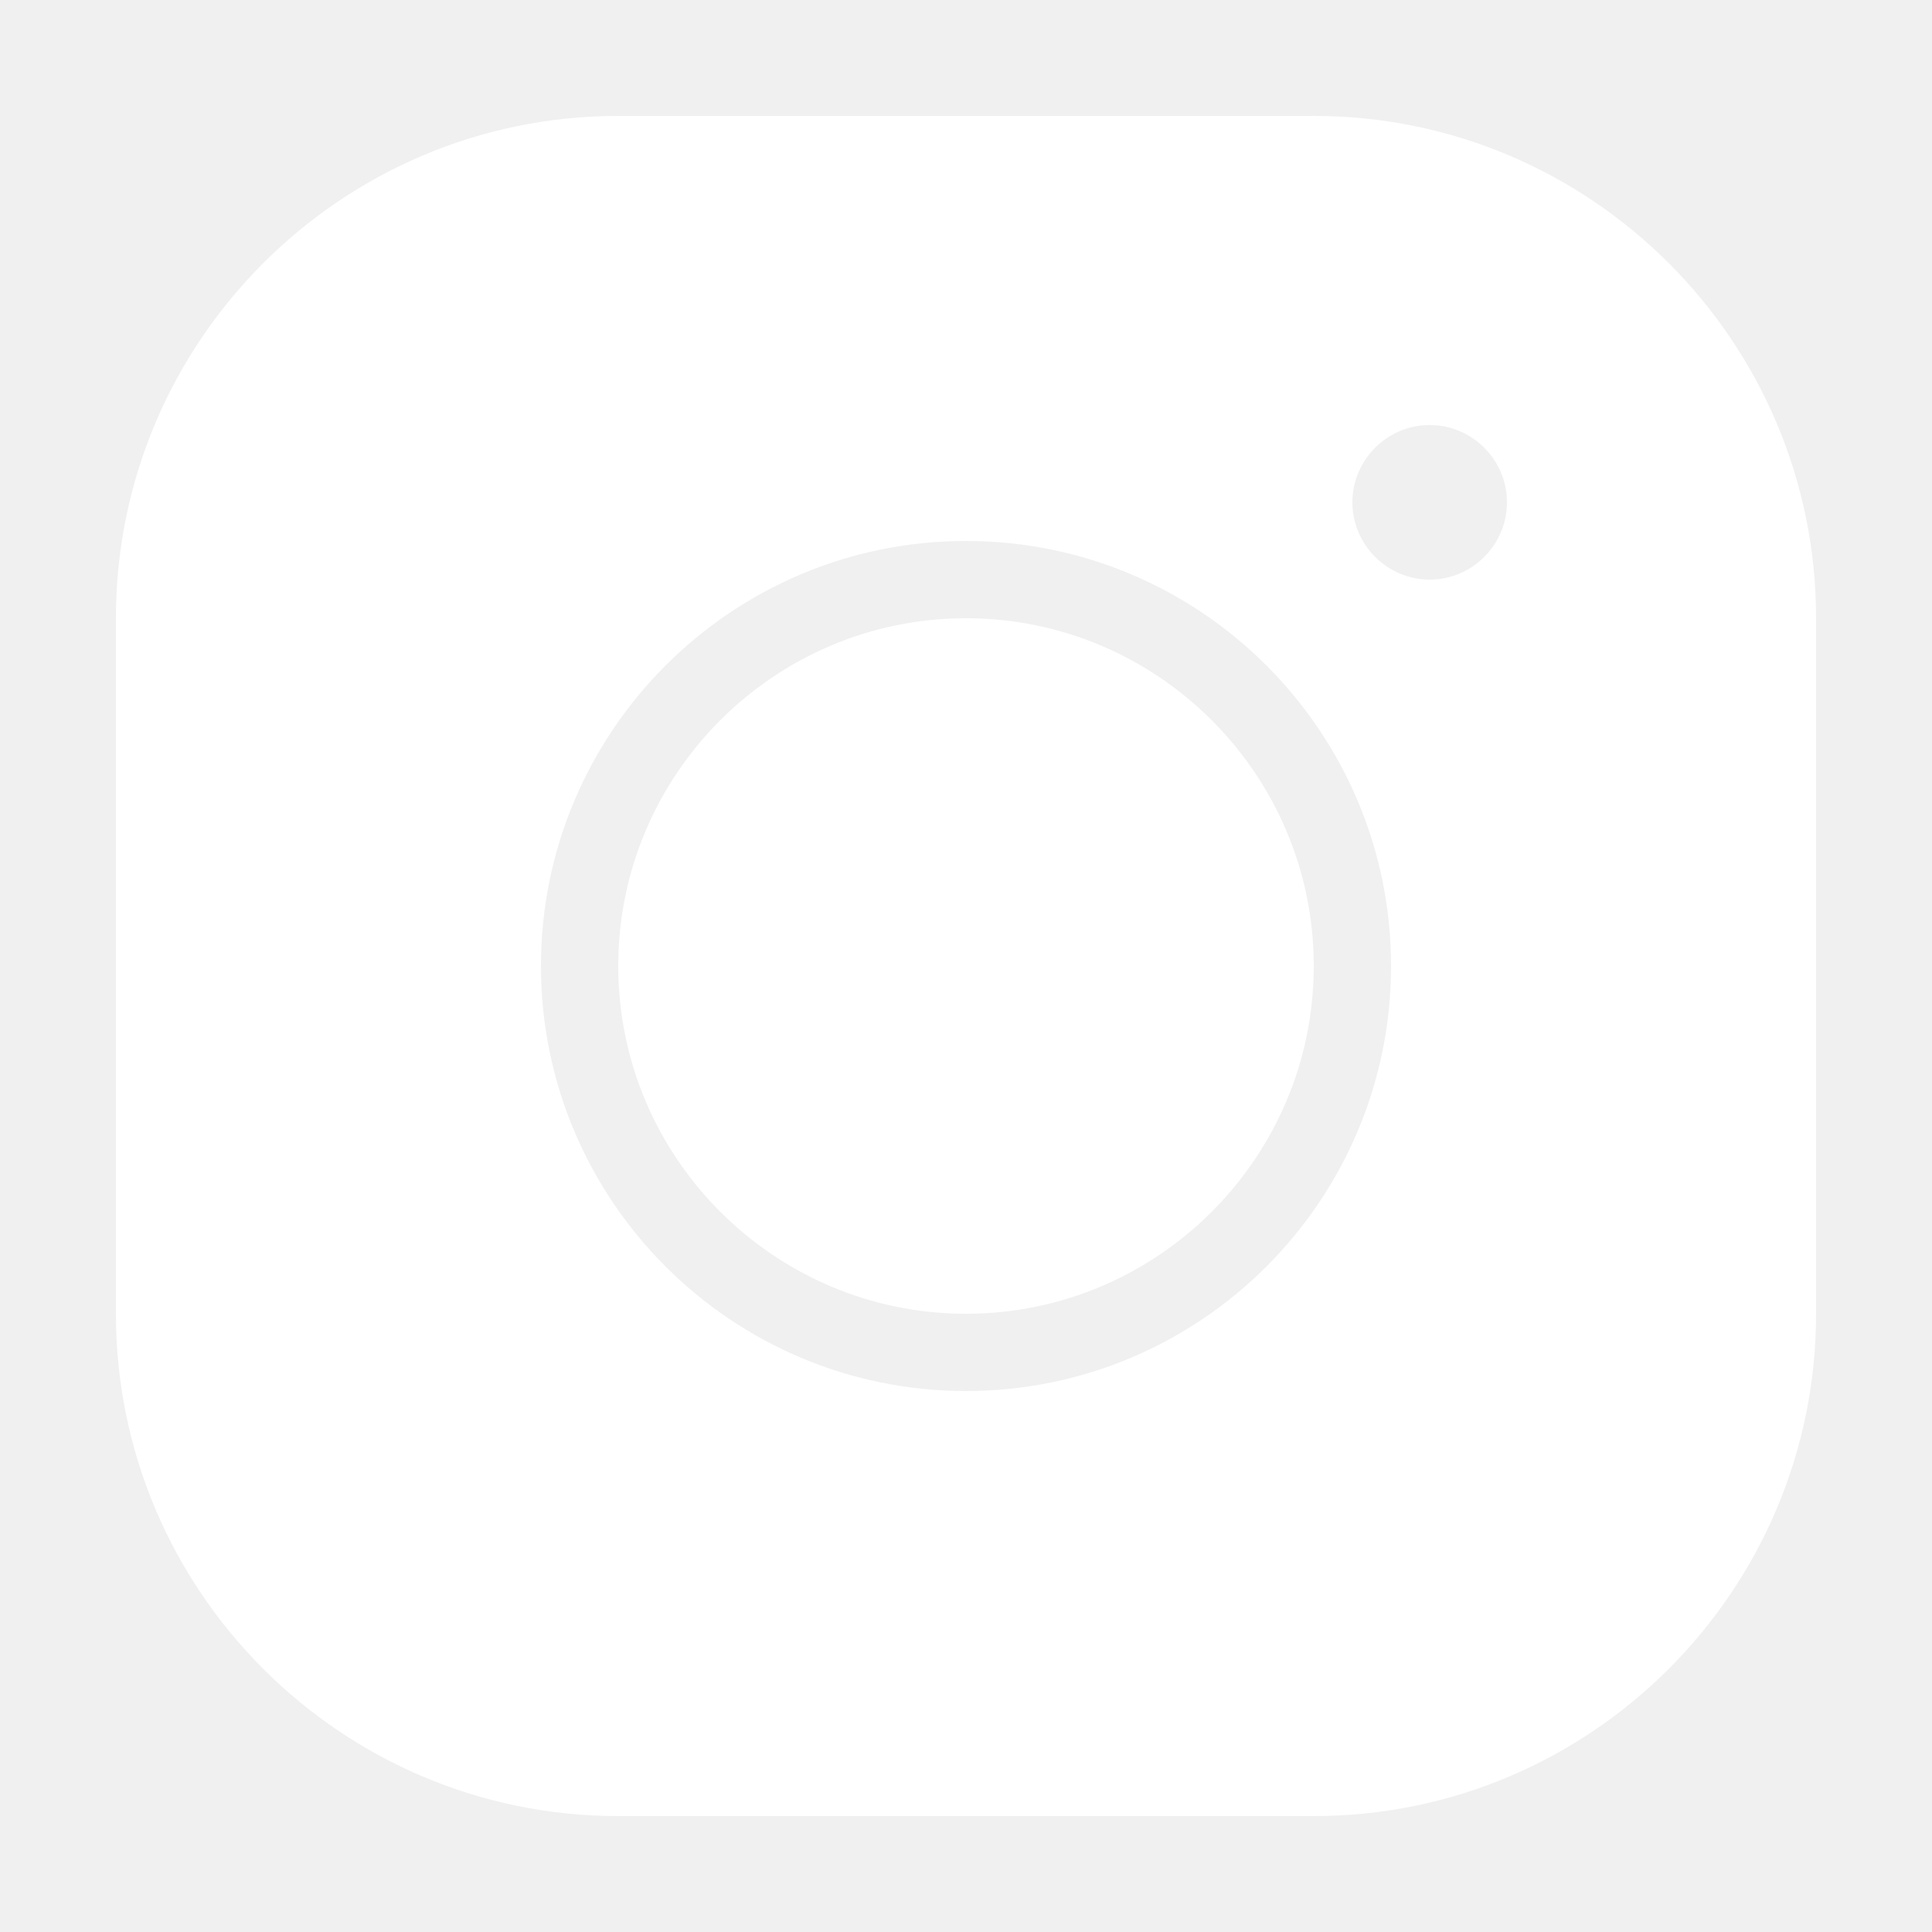
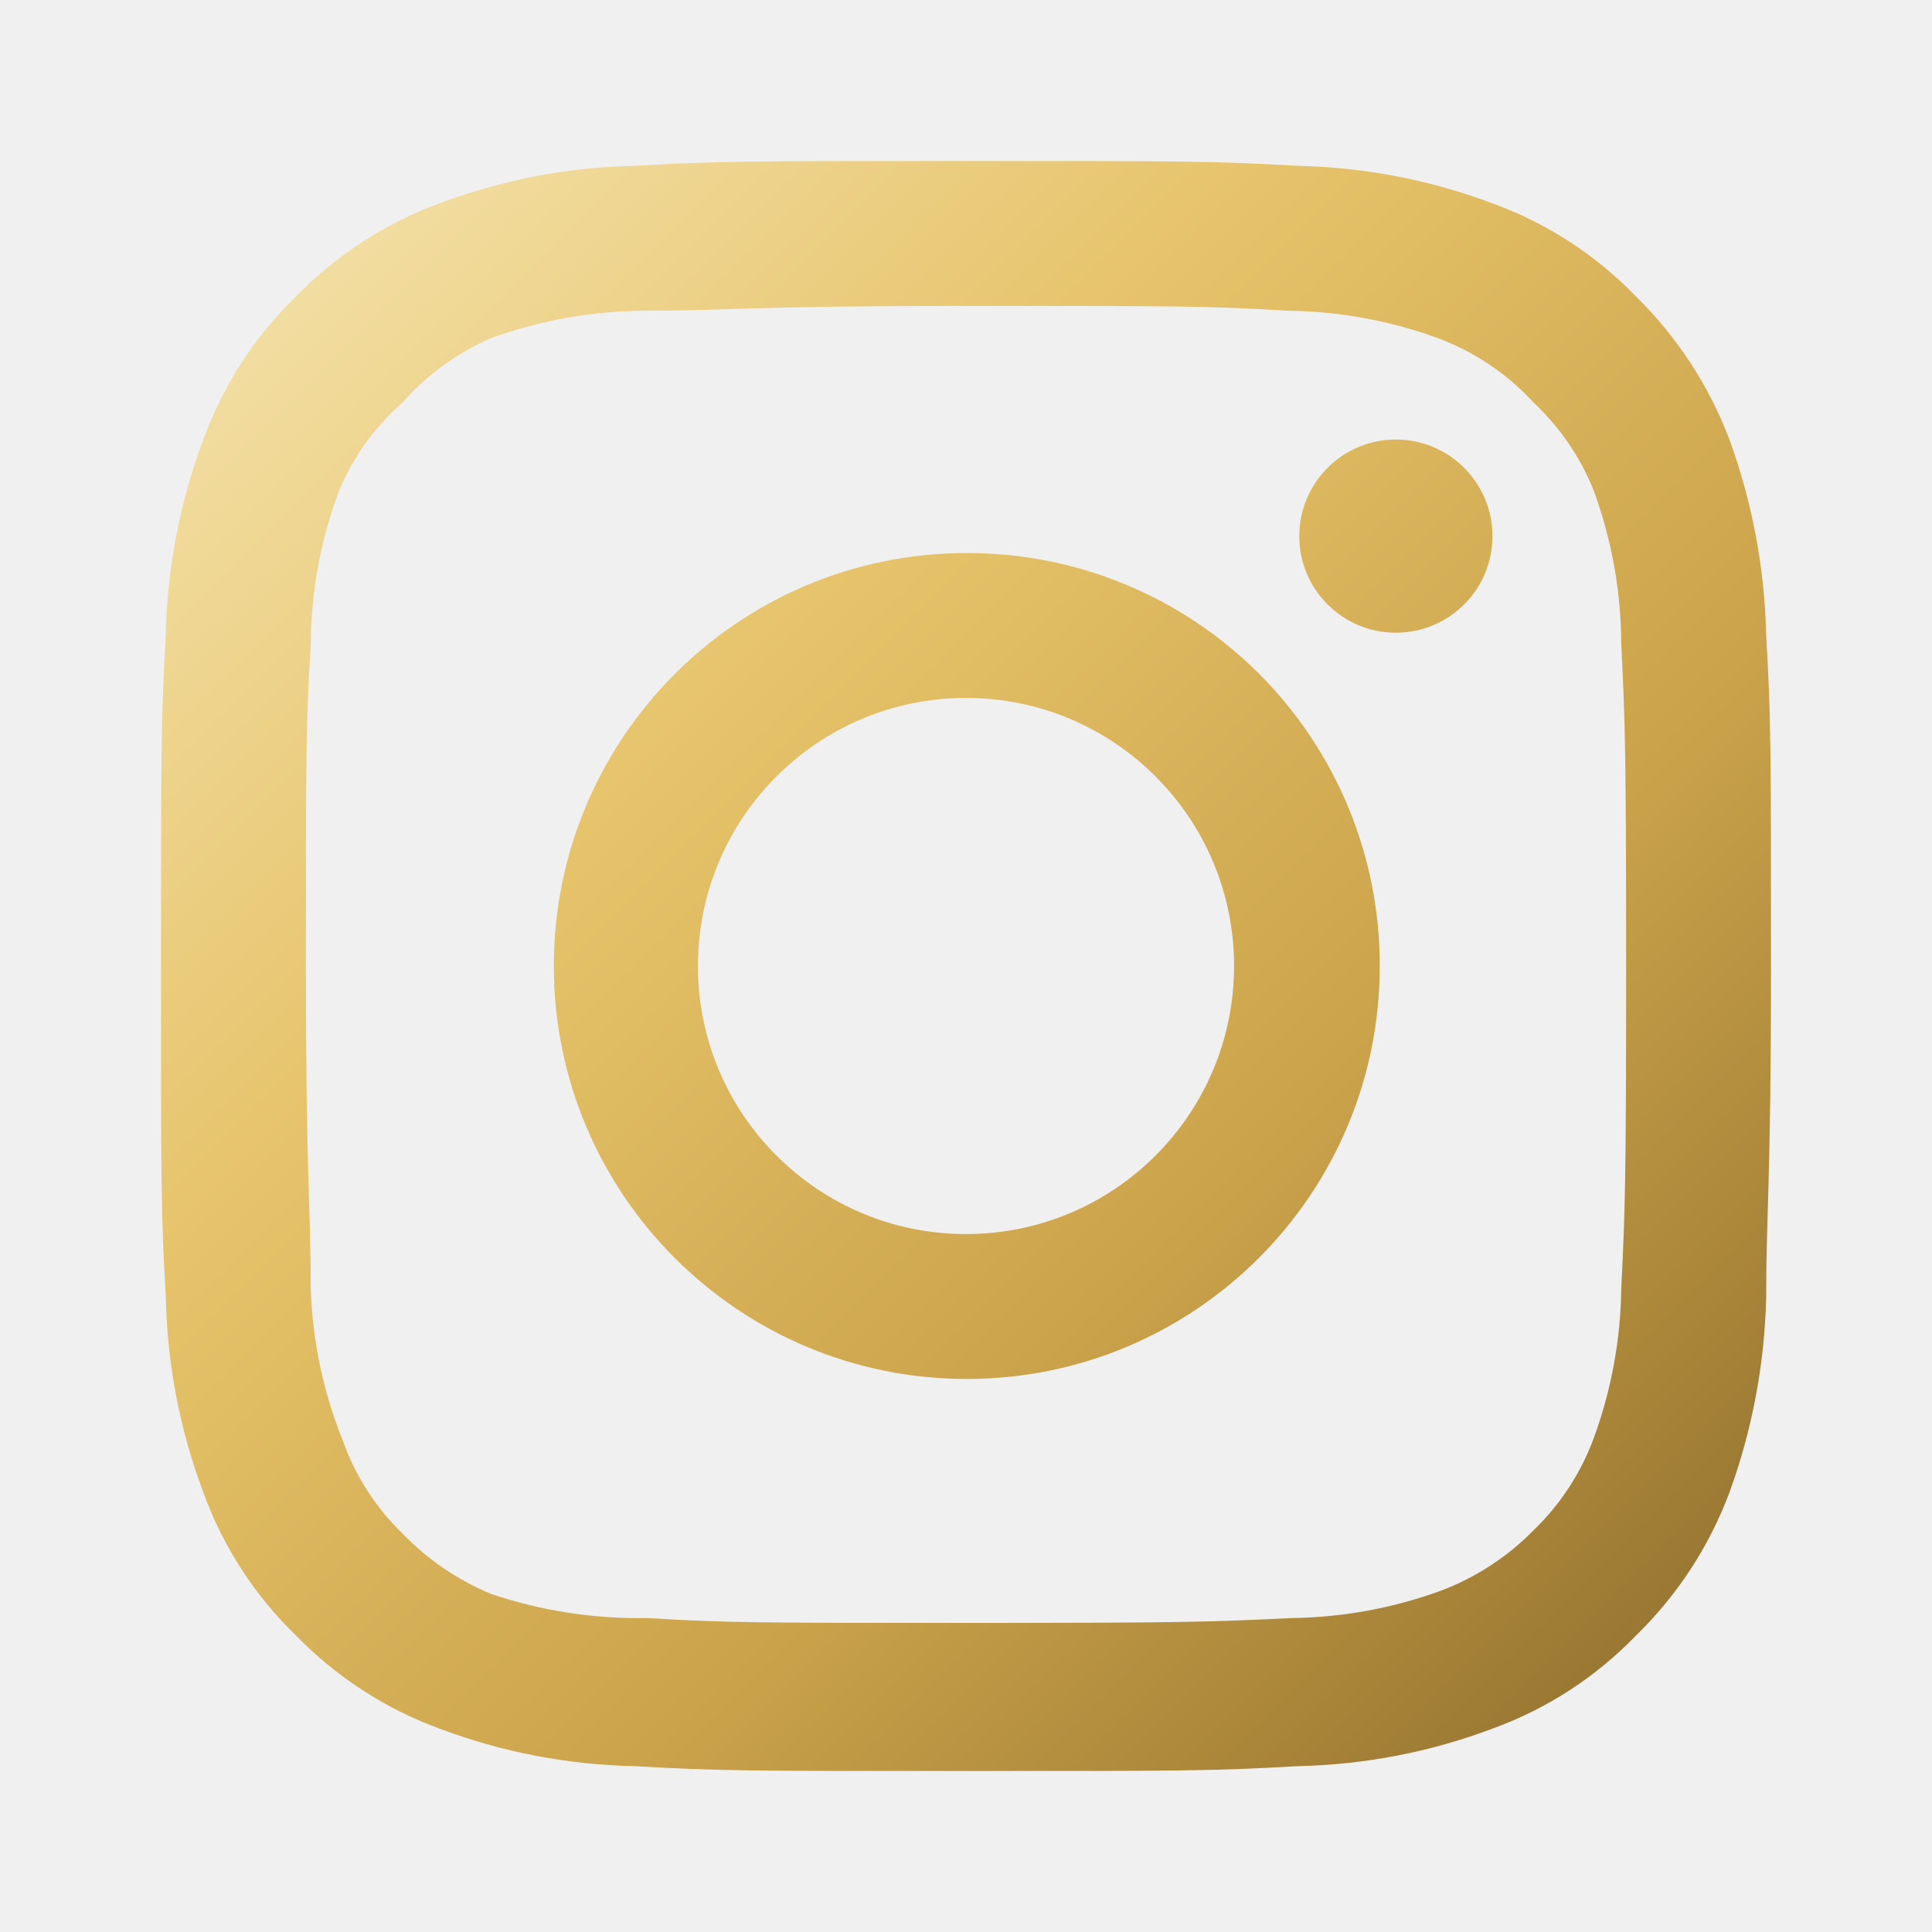
- <svg xmlns="http://www.w3.org/2000/svg" x="0px" y="0px" width="100" height="100" viewBox="0,0,256,256">
-   <g fill="#ffffff" fill-rule="nonzero" stroke="none" stroke-width="1" stroke-linecap="butt" stroke-linejoin="miter" stroke-miterlimit="10" stroke-dasharray="" stroke-dashoffset="0" font-family="none" font-weight="none" font-size="none" text-anchor="none" style="mix-blend-mode: normal">
-     <g transform="scale(5.12,5.12)">
-       <path d="M16,3c-7.17,0 -13,5.83 -13,13v18c0,7.17 5.83,13 13,13h18c7.17,0 13,-5.83 13,-13v-18c0,-7.17 -5.83,-13 -13,-13zM37,11c1.1,0 2,0.9 2,2c0,1.1 -0.9,2 -2,2c-1.1,0 -2,-0.9 -2,-2c0,-1.1 0.9,-2 2,-2zM25,14c6.07,0 11,4.93 11,11c0,6.07 -4.93,11 -11,11c-6.07,0 -11,-4.93 -11,-11c0,-6.07 4.93,-11 11,-11zM25,16c-4.96,0 -9,4.04 -9,9c0,4.96 4.04,9 9,9c4.96,0 9,-4.04 9,-9c0,-4.96 -4.04,-9 -9,-9z" />
-     </g>
-   </g>
+ <svg xmlns="http://www.w3.org/2000/svg" width="100" height="100" viewBox="0 0 24 24">
+   <defs>
+     <linearGradient id="premiumGold" x1="0%" y1="0%" x2="100%" y2="100%">
+       <stop offset="0%" stop-color="#f6e6b4" />
+       <stop offset="35%" stop-color="#e6c36a" />
+       <stop offset="65%" stop-color="#caa24a" />
+       <stop offset="100%" stop-color="#8a6a2a" />
+     </linearGradient>
+   </defs>
+   <path fill="url(#premiumGold)" d="M17.34 5.46a1.2 1.2 0 1 0 1.2 1.2a1.2 1.2 0 0 0-1.2-1.2Zm4.6 2.42a7.59 7.59 0 0 0-.46-2.43a4.94 4.94 0 0 0-1.16-1.77a4.7 4.7 0 0 0-1.77-1.15a7.3 7.3 0 0 0-2.43-.47C15.06 2 14.72 2 12 2s-3.06 0-4.12.06a7.3 7.3 0 0 0-2.43.47a4.78 4.78 0 0 0-1.77 1.15a4.7 4.7 0 0 0-1.15 1.77a7.3 7.3 0 0 0-.47 2.43C2 8.94 2 9.28 2 12s0 3.06.06 4.12a7.3 7.3 0 0 0 .47 2.43a4.7 4.7 0 0 0 1.15 1.77a4.78 4.78 0 0 0 1.77 1.15a7.3 7.3 0 0 0 2.43.47C8.94 22 9.28 22 12 22s3.06 0 4.12-.06a7.3 7.3 0 0 0 2.43-.47a4.7 4.7 0 0 0 1.77-1.15a4.85 4.85 0 0 0 1.16-1.77a7.59 7.59 0 0 0 .46-2.43c0-1.06.06-1.4.06-4.12s0-3.06-.06-4.12ZM20.14 16a5.61 5.61 0 0 1-.34 1.86a3.06 3.06 0 0 1-.75 1.15a3.19 3.19 0 0 1-1.15.75a5.61 5.61 0 0 1-1.86.34c-1 .05-1.37.06-4 .06s-3 0-4-.06a5.73 5.73 0 0 1-1.94-.3a3.27 3.27 0 0 1-1.1-.75a3 3 0 0 1-.74-1.15a5.54 5.54 0 0 1-.4-1.9c0-1-.06-1.37-.06-4s0-3 .06-4a5.54 5.54 0 0 1 .35-1.9A3 3 0 0 1 5 5a3.14 3.14 0 0 1 1.1-.8A5.73 5.73 0 0 1 8 3.86c1 0 1.37-.06 4-.06s3 0 4 .06a5.61 5.61 0 0 1 1.86.34a3.06 3.06 0 0 1 1.19.8a3.06 3.06 0 0 1 .75 1.1a5.61 5.61 0 0 1 .34 1.9c.05 1 .06 1.37.06 4s-.01 3-.06 4ZM12 6.87A5.13 5.13 0 1 0 17.14 12A5.12 5.12 0 0 0 12 6.87Zm0 8.46A3.33 3.33 0 1 1 15.33 12A3.33 3.33 0 0 1 12 15.33Z" />
</svg>
